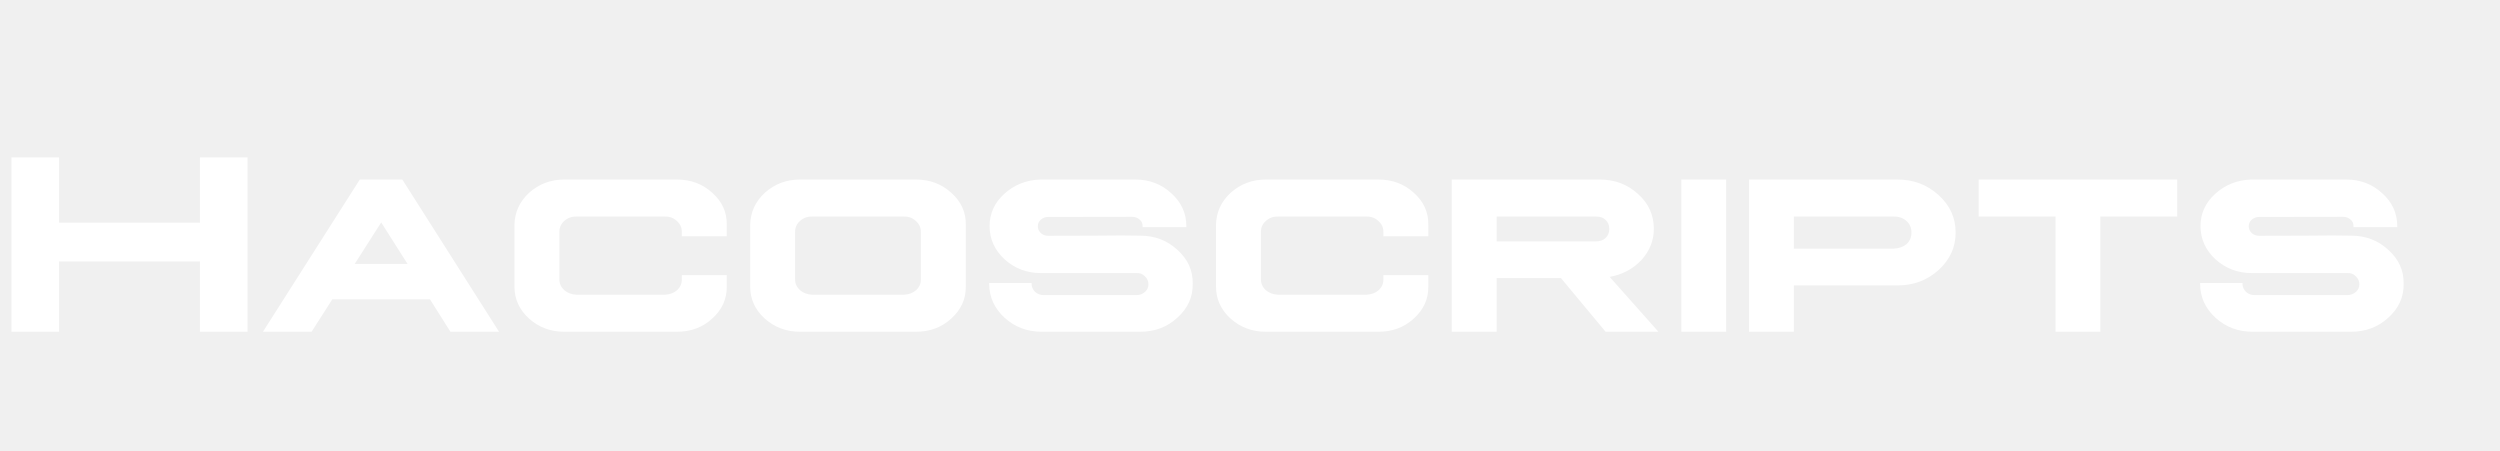
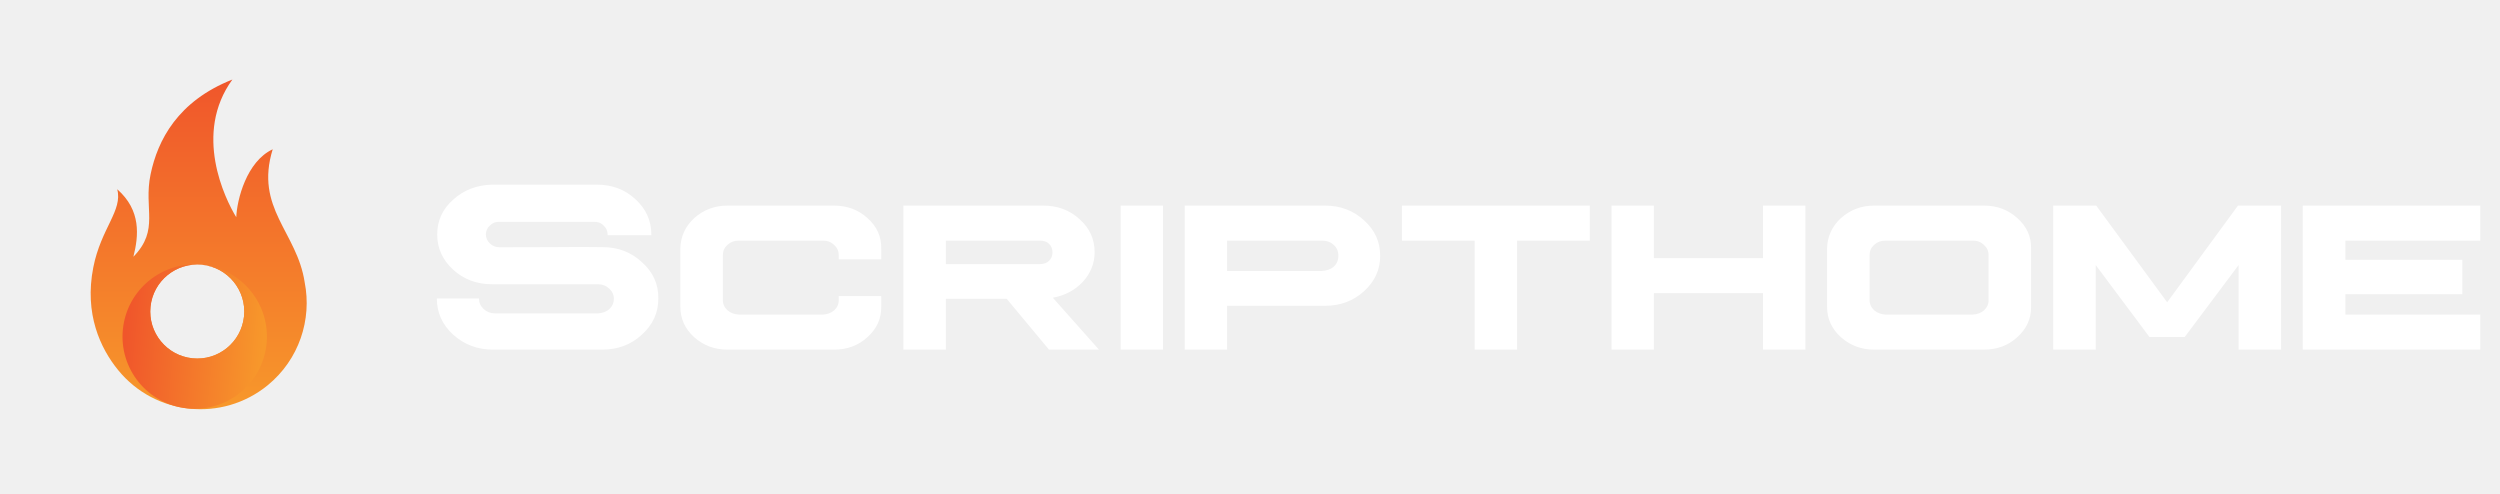
- <svg xmlns="http://www.w3.org/2000/svg" width="211" height="38" viewBox="0 0 211 38" fill="none">
-   <path d="M0.967 13.283V28H4.984V22.07H16.876V28H20.894V13.283H16.876V18.794H4.984V13.283H0.967ZM30.368 15.152L22.193 28H26.297L28.048 25.261H36.287L38.017 28H42.12L33.956 15.152H30.368ZM32.173 18.773L34.397 22.274H29.939L32.173 18.773ZM47.631 15.152C46.485 15.152 45.493 15.525 44.655 16.27C43.853 17.014 43.441 17.917 43.42 18.977V24.186C43.42 25.239 43.828 26.138 44.645 26.883C45.475 27.628 46.471 28 47.631 28H57.127C58.309 28 59.3 27.631 60.102 26.894C60.94 26.142 61.352 25.239 61.338 24.186V23.22H57.546V23.585C57.553 23.936 57.417 24.24 57.138 24.498C56.873 24.727 56.536 24.852 56.128 24.874H48.63C48.243 24.852 47.91 24.727 47.631 24.498C47.352 24.24 47.212 23.936 47.212 23.585V19.567C47.212 19.202 47.348 18.898 47.62 18.654C47.907 18.396 48.243 18.271 48.63 18.278H56.128C56.522 18.271 56.855 18.396 57.127 18.654C57.406 18.898 57.546 19.202 57.546 19.567V19.943H61.338V18.977C61.359 17.917 60.951 17.014 60.113 16.27C59.297 15.525 58.301 15.152 57.127 15.152H47.631ZM67.515 15.152C66.376 15.152 65.388 15.525 64.55 16.27C63.748 17.014 63.336 17.917 63.315 18.977V24.186C63.315 25.239 63.723 26.138 64.539 26.883C65.377 27.628 66.369 28 67.515 28H77.301C78.482 28 79.474 27.631 80.276 26.894C81.114 26.142 81.526 25.239 81.512 24.186V18.977C81.533 17.917 81.125 17.014 80.287 16.27C79.471 15.525 78.475 15.152 77.301 15.152H67.515ZM68.524 18.278H76.302C76.696 18.271 77.029 18.396 77.301 18.654C77.58 18.898 77.72 19.202 77.72 19.567V23.585C77.727 23.936 77.591 24.24 77.311 24.498C77.046 24.727 76.71 24.852 76.302 24.874H68.524C68.138 24.852 67.805 24.727 67.525 24.498C67.246 24.24 67.106 23.936 67.106 23.585V19.567C67.106 19.202 67.243 18.898 67.515 18.654C67.801 18.396 68.138 18.271 68.524 18.278ZM87.796 15.152H87.785C86.611 15.195 85.605 15.596 84.767 16.355C83.936 17.107 83.52 18.02 83.52 19.095C83.528 20.183 83.95 21.114 84.788 21.888C85.647 22.661 86.668 23.048 87.85 23.048H95.906C96.193 23.026 96.433 23.116 96.626 23.316C96.826 23.503 96.927 23.725 96.927 23.982C96.934 24.24 96.837 24.459 96.637 24.638C96.436 24.817 96.193 24.906 95.906 24.906H88.086C87.807 24.906 87.567 24.817 87.366 24.638C87.173 24.444 87.073 24.222 87.065 23.972V23.886H83.488V23.95C83.488 25.067 83.921 26.023 84.788 26.818C85.655 27.606 86.7 28 87.925 28H96.228C97.46 28 98.506 27.606 99.365 26.818C100.253 26.023 100.687 25.067 100.665 23.95C100.687 22.826 100.253 21.87 99.365 21.082C98.506 20.287 97.46 19.89 96.228 19.89C95.398 19.868 94.105 19.868 92.351 19.89C90.596 19.897 89.3 19.9 88.462 19.9C88.226 19.9 88.022 19.825 87.85 19.675C87.678 19.51 87.592 19.32 87.592 19.105C87.592 18.876 87.674 18.69 87.839 18.547C88.018 18.389 88.226 18.311 88.462 18.311L95.562 18.3C95.806 18.3 96.014 18.379 96.186 18.536C96.357 18.672 96.44 18.858 96.433 19.095C96.433 19.116 96.433 19.141 96.433 19.17H100.128V19.095C100.128 17.999 99.705 17.072 98.86 16.312C98.022 15.539 97.005 15.152 95.81 15.152H87.85H87.839H87.796ZM106.842 15.152C105.696 15.152 104.704 15.525 103.866 16.27C103.064 17.014 102.652 17.917 102.631 18.977V24.186C102.631 25.239 103.039 26.138 103.855 26.883C104.686 27.628 105.682 28 106.842 28H116.338C117.52 28 118.511 27.631 119.313 26.894C120.151 26.142 120.563 25.239 120.549 24.186V23.22H116.757V23.585C116.764 23.936 116.628 24.24 116.349 24.498C116.084 24.727 115.747 24.852 115.339 24.874H107.841C107.454 24.852 107.121 24.727 106.842 24.498C106.562 24.24 106.423 23.936 106.423 23.585V19.567C106.423 19.202 106.559 18.898 106.831 18.654C107.118 18.396 107.454 18.271 107.841 18.278H115.339C115.733 18.271 116.066 18.396 116.338 18.654C116.617 18.898 116.757 19.202 116.757 19.567V19.943H120.549V18.977C120.57 17.917 120.162 17.014 119.324 16.27C118.508 15.525 117.512 15.152 116.338 15.152H106.842ZM122.525 15.152V28H126.317V23.467H131.742L135.513 28H139.971L135.856 23.37C136.924 23.177 137.812 22.708 138.521 21.963C139.229 21.189 139.584 20.305 139.584 19.31C139.584 18.142 139.136 17.161 138.241 16.366C137.36 15.557 136.283 15.152 135.008 15.152H122.525ZM126.317 18.278H134.675C135.04 18.271 135.319 18.364 135.513 18.558C135.72 18.751 135.824 19.005 135.824 19.32C135.824 19.635 135.72 19.89 135.513 20.083C135.319 20.276 135.04 20.373 134.675 20.373C133.858 20.373 131.073 20.373 126.317 20.373V18.278ZM141.904 15.152V28H145.686V15.152H141.904ZM147.619 15.152V28H151.4V24.09H160.145C161.505 24.09 162.662 23.657 163.614 22.79C164.581 21.909 165.061 20.856 165.054 19.632C165.061 18.393 164.581 17.337 163.614 16.463C162.655 15.589 161.498 15.152 160.145 15.152H147.619ZM151.4 18.278H159.822C160.266 18.271 160.628 18.396 160.907 18.654C161.187 18.898 161.326 19.224 161.326 19.632C161.326 20.026 161.187 20.352 160.907 20.609C160.628 20.838 160.266 20.964 159.822 20.985H151.4V18.278ZM166.998 15.152V18.278H173.486V28H177.268V18.278H183.756V15.152H166.998ZM189.997 15.152H189.986C188.812 15.195 187.806 15.596 186.968 16.355C186.137 17.107 185.722 18.02 185.722 19.095C185.729 20.183 186.151 21.114 186.989 21.888C187.849 22.661 188.869 23.048 190.051 23.048H198.107C198.394 23.026 198.634 23.116 198.827 23.316C199.028 23.503 199.128 23.725 199.128 23.982C199.135 24.24 199.038 24.459 198.838 24.638C198.637 24.817 198.394 24.906 198.107 24.906H190.287C190.008 24.906 189.768 24.817 189.567 24.638C189.374 24.444 189.274 24.222 189.267 23.972V23.886H185.689V23.95C185.689 25.067 186.123 26.023 186.989 26.818C187.856 27.606 188.901 28 190.126 28H198.43C199.661 28 200.707 27.606 201.566 26.818C202.454 26.023 202.888 25.067 202.866 23.95C202.888 22.826 202.454 21.87 201.566 21.082C200.707 20.287 199.661 19.89 198.43 19.89C197.599 19.868 196.306 19.868 194.552 19.89C192.797 19.897 191.501 19.9 190.663 19.9C190.427 19.9 190.223 19.825 190.051 19.675C189.879 19.51 189.793 19.32 189.793 19.105C189.793 18.876 189.875 18.69 190.04 18.547C190.219 18.389 190.427 18.311 190.663 18.311L197.764 18.3C198.007 18.3 198.215 18.379 198.387 18.536C198.559 18.672 198.641 18.858 198.634 19.095C198.634 19.116 198.634 19.141 198.634 19.17H202.329V19.095C202.329 17.999 201.907 17.072 201.062 16.312C200.224 15.539 199.207 15.152 198.011 15.152H190.051H190.04H189.997Z" fill="white" />
+ <svg xmlns="http://www.w3.org/2000/svg" width="223" height="44" viewBox="0 0 223 44" fill="none">
+   <path fill-rule="evenodd" clip-rule="evenodd" d="M23.867 34.374C19.81 37.678 13.841 37.069 10.537 33.011C8.952 31.067 7.505 27.99 8.323 23.845C9.014 20.352 10.964 18.773 10.456 16.879C12.602 18.767 12.372 21.029 11.9 22.901C14.266 20.47 12.782 18.647 13.434 15.539C14.069 12.501 15.853 9.02 20.729 7.095C17.227 11.917 20.06 17.719 21.074 19.377C21.136 17.829 21.985 14.406 24.325 13.316C22.701 18.574 26.494 20.689 27.177 25.18C27.835 28.507 26.68 32.081 23.867 34.374V34.374ZM21.768 28.214C22.004 25.91 20.327 23.851 18.023 23.617C15.719 23.381 13.659 25.059 13.426 27.363C13.19 29.667 14.867 31.724 17.171 31.96C19.475 32.196 21.532 30.519 21.768 28.214Z" fill="url(#paint0_linear_729_66568)" />
+   <path d="M23.777 30.679C23.415 34.216 20.254 36.793 16.713 36.431C13.175 36.071 10.599 32.907 10.961 29.369C11.321 25.832 14.485 23.255 18.023 23.617C15.718 23.381 13.659 25.059 13.425 27.363C13.19 29.667 14.867 31.724 17.171 31.96C19.475 32.196 21.532 30.518 21.768 28.214C22.004 25.91 20.327 23.851 18.023 23.617C21.56 23.977 24.137 27.138 23.777 30.679Z" fill="url(#paint1_linear_729_66568)" />
+   <path d="M43.855 16.47C42.501 16.513 41.355 16.961 40.417 17.813C39.472 18.651 38.999 19.686 38.999 20.917C38.999 22.135 39.472 23.18 40.417 24.054C41.362 24.913 42.508 25.347 43.855 25.354H53.34C53.727 25.354 54.06 25.483 54.339 25.741C54.618 25.991 54.758 26.299 54.758 26.664C54.758 27.015 54.622 27.32 54.35 27.578C54.078 27.807 53.741 27.932 53.34 27.953H44.145C43.758 27.953 43.425 27.825 43.145 27.567C42.866 27.309 42.727 27.001 42.727 26.643V26.622H38.967C38.967 27.889 39.454 28.967 40.428 29.855C41.416 30.743 42.598 31.187 43.973 31.187H53.716C55.112 31.187 56.29 30.743 57.25 29.855C58.238 28.967 58.729 27.889 58.722 26.622C58.743 25.354 58.256 24.276 57.261 23.388C56.294 22.486 55.112 22.038 53.716 22.045C52.735 22.024 51.213 22.024 49.15 22.045C47.088 22.052 45.562 22.056 44.574 22.056C44.23 22.056 43.94 21.945 43.704 21.723C43.468 21.501 43.346 21.233 43.339 20.917C43.339 20.602 43.457 20.337 43.693 20.122C43.937 19.879 44.23 19.768 44.574 19.789H52.942C53.308 19.768 53.605 19.875 53.834 20.112C54.078 20.326 54.199 20.595 54.199 20.917C54.214 20.917 54.21 20.939 54.188 20.982H58.099V20.917C58.099 19.686 57.626 18.636 56.681 17.77C55.742 16.903 54.597 16.47 53.243 16.47H43.855ZM64.898 18.339C63.753 18.339 62.761 18.712 61.923 19.456C61.121 20.201 60.709 21.104 60.688 22.163V27.373C60.688 28.426 61.096 29.325 61.912 30.07C62.743 30.814 63.738 31.187 64.898 31.187H74.394C75.576 31.187 76.568 30.818 77.37 30.08C78.208 29.328 78.62 28.426 78.606 27.373V26.407H74.814V26.772C74.821 27.123 74.685 27.427 74.405 27.685C74.14 27.914 73.804 28.039 73.395 28.061H65.897C65.511 28.039 65.178 27.914 64.898 27.685C64.619 27.427 64.48 27.123 64.48 26.772V22.754C64.48 22.389 64.616 22.085 64.888 21.841C65.174 21.583 65.511 21.458 65.897 21.465H73.395C73.789 21.458 74.122 21.583 74.394 21.841C74.674 22.085 74.814 22.389 74.814 22.754V23.13H78.606V22.163C78.627 21.104 78.219 20.201 77.381 19.456C76.564 18.712 75.569 18.339 74.394 18.339H64.898ZM80.582 18.339V31.187H84.374V26.654H89.799L93.569 31.187H98.027L93.913 26.557C94.98 26.364 95.868 25.895 96.577 25.15C97.286 24.376 97.641 23.492 97.641 22.497C97.641 21.329 97.193 20.348 96.298 19.553C95.417 18.744 94.339 18.339 93.064 18.339H80.582ZM84.374 21.465H92.731C93.097 21.458 93.376 21.551 93.569 21.744C93.777 21.938 93.881 22.192 93.881 22.507C93.881 22.822 93.777 23.076 93.569 23.27C93.376 23.463 93.097 23.56 92.731 23.56C91.915 23.56 89.129 23.56 84.374 23.56V21.465ZM99.961 18.339V31.187H103.742V18.339H99.961ZM105.676 18.339V31.187H109.457V27.277H118.201C119.562 27.277 120.718 26.843 121.671 25.977C122.638 25.096 123.118 24.043 123.11 22.819C123.118 21.58 122.638 20.523 121.671 19.65C120.711 18.776 119.555 18.339 118.201 18.339H105.676ZM109.457 21.465H117.879C118.323 21.458 118.685 21.583 118.964 21.841C119.243 22.085 119.383 22.41 119.383 22.819C119.383 23.213 119.243 23.538 118.964 23.796C118.685 24.025 118.323 24.151 117.879 24.172H109.457V21.465ZM125.055 18.339V21.465H131.543V31.187H135.324V21.465H141.812V18.339H125.055ZM143.746 18.339V31.187H147.527V26.149H157.26V31.187H161.041V18.339H157.26V23.023H147.527V18.339H143.746ZM167.175 18.339C166.036 18.339 165.048 18.712 164.21 19.456C163.408 20.201 162.996 21.104 162.975 22.163V27.373C162.975 28.426 163.383 29.325 164.199 30.07C165.037 30.814 166.029 31.187 167.175 31.187H176.961C178.143 31.187 179.134 30.818 179.937 30.08C180.774 29.328 181.186 28.426 181.172 27.373V22.163C181.193 21.104 180.785 20.201 179.947 19.456C179.131 18.712 178.135 18.339 176.961 18.339H167.175ZM168.185 21.465H175.962C176.356 21.458 176.689 21.583 176.961 21.841C177.24 22.085 177.38 22.389 177.38 22.754V26.772C177.387 27.123 177.251 27.427 176.972 27.685C176.707 27.914 176.37 28.039 175.962 28.061H168.185C167.798 28.039 167.465 27.914 167.186 27.685C166.906 27.427 166.767 27.123 166.767 26.772V22.754C166.767 22.389 166.903 22.085 167.175 21.841C167.461 21.583 167.798 21.458 168.185 21.465ZM183.148 18.339V31.187H186.94V23.646L191.731 30.059H194.879L199.681 23.646V31.187H203.473V18.339H199.627L193.311 26.965L186.983 18.339H183.148ZM205.406 18.339V31.187H221.24V28.061H209.209V26.245H219.64V23.173H209.209V21.465H221.24V18.339H205.406Z" fill="white" />
+   <defs>
+     <linearGradient id="paint0_linear_729_66568" x1="17.722" y1="36.501" x2="17.722" y2="7.095" gradientUnits="userSpaceOnUse">
+       <stop stop-color="#F7982B" />
+       <stop offset="1" stop-color="#F0562B" />
+     </linearGradient>
+     <linearGradient id="paint1_linear_729_66568" x1="11.905" y1="23.199" x2="24.098" y2="24.444" gradientUnits="userSpaceOnUse">
+       <stop stop-color="#F0562B" />
+       <stop offset="1" stop-color="#F7982B" />
+     </linearGradient>
+   </defs>
</svg>
